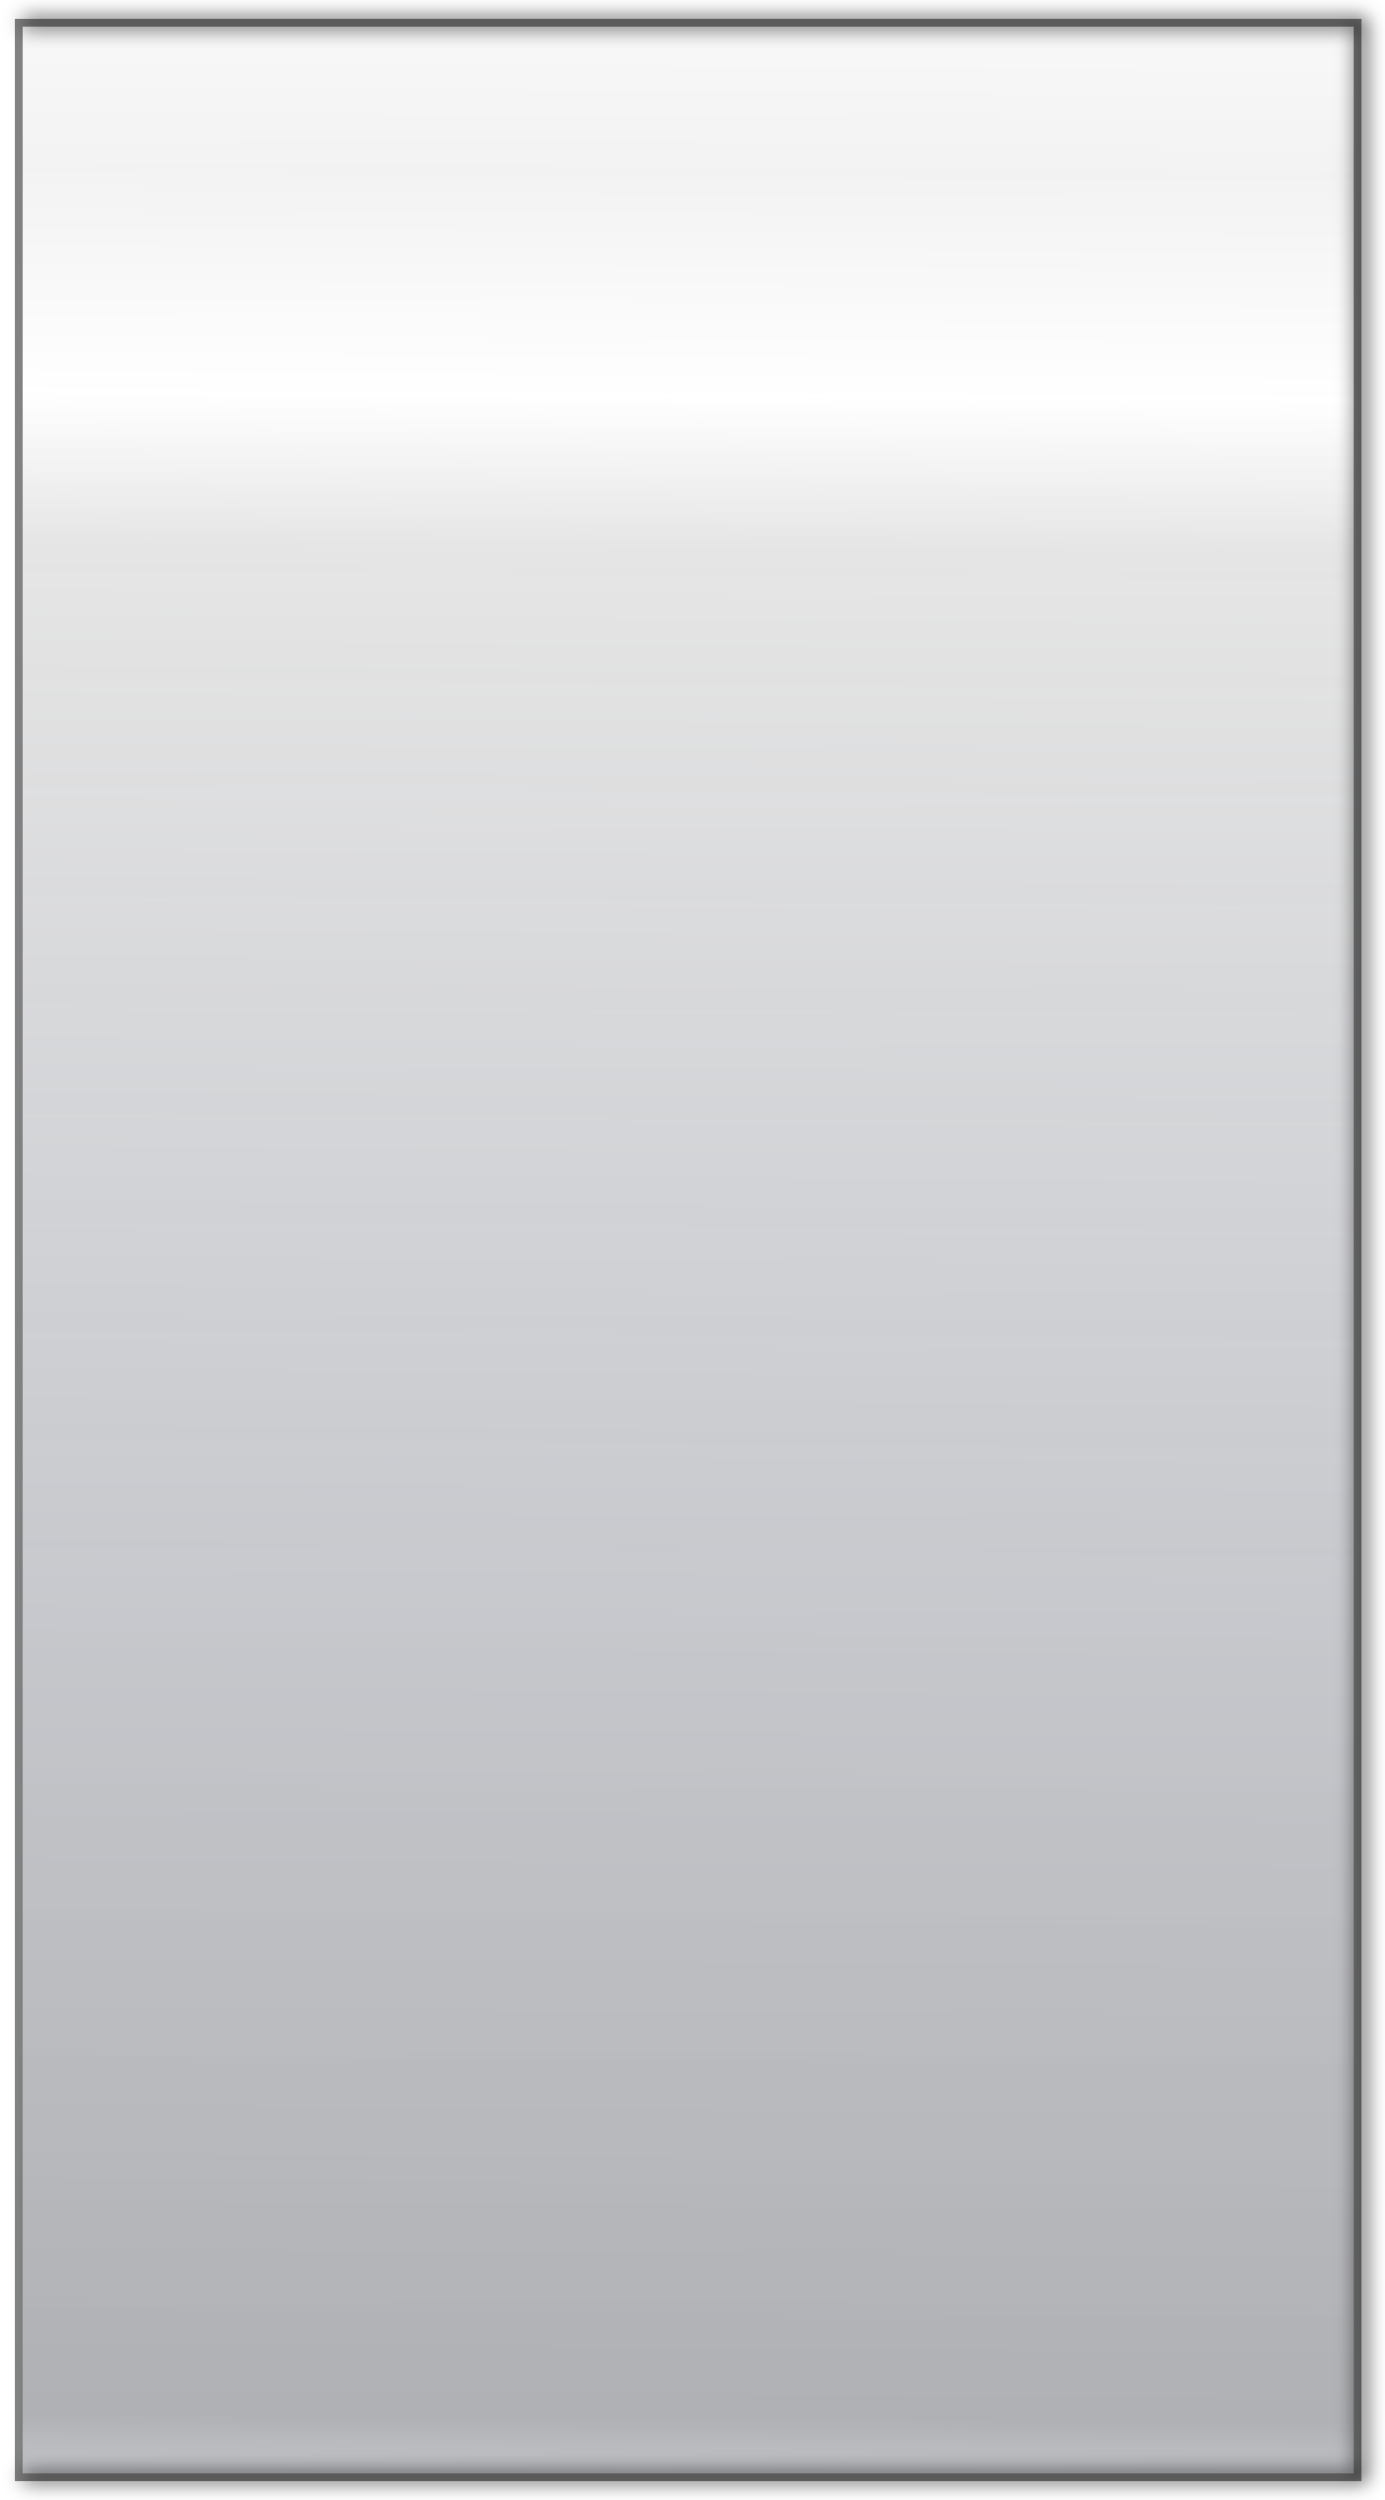
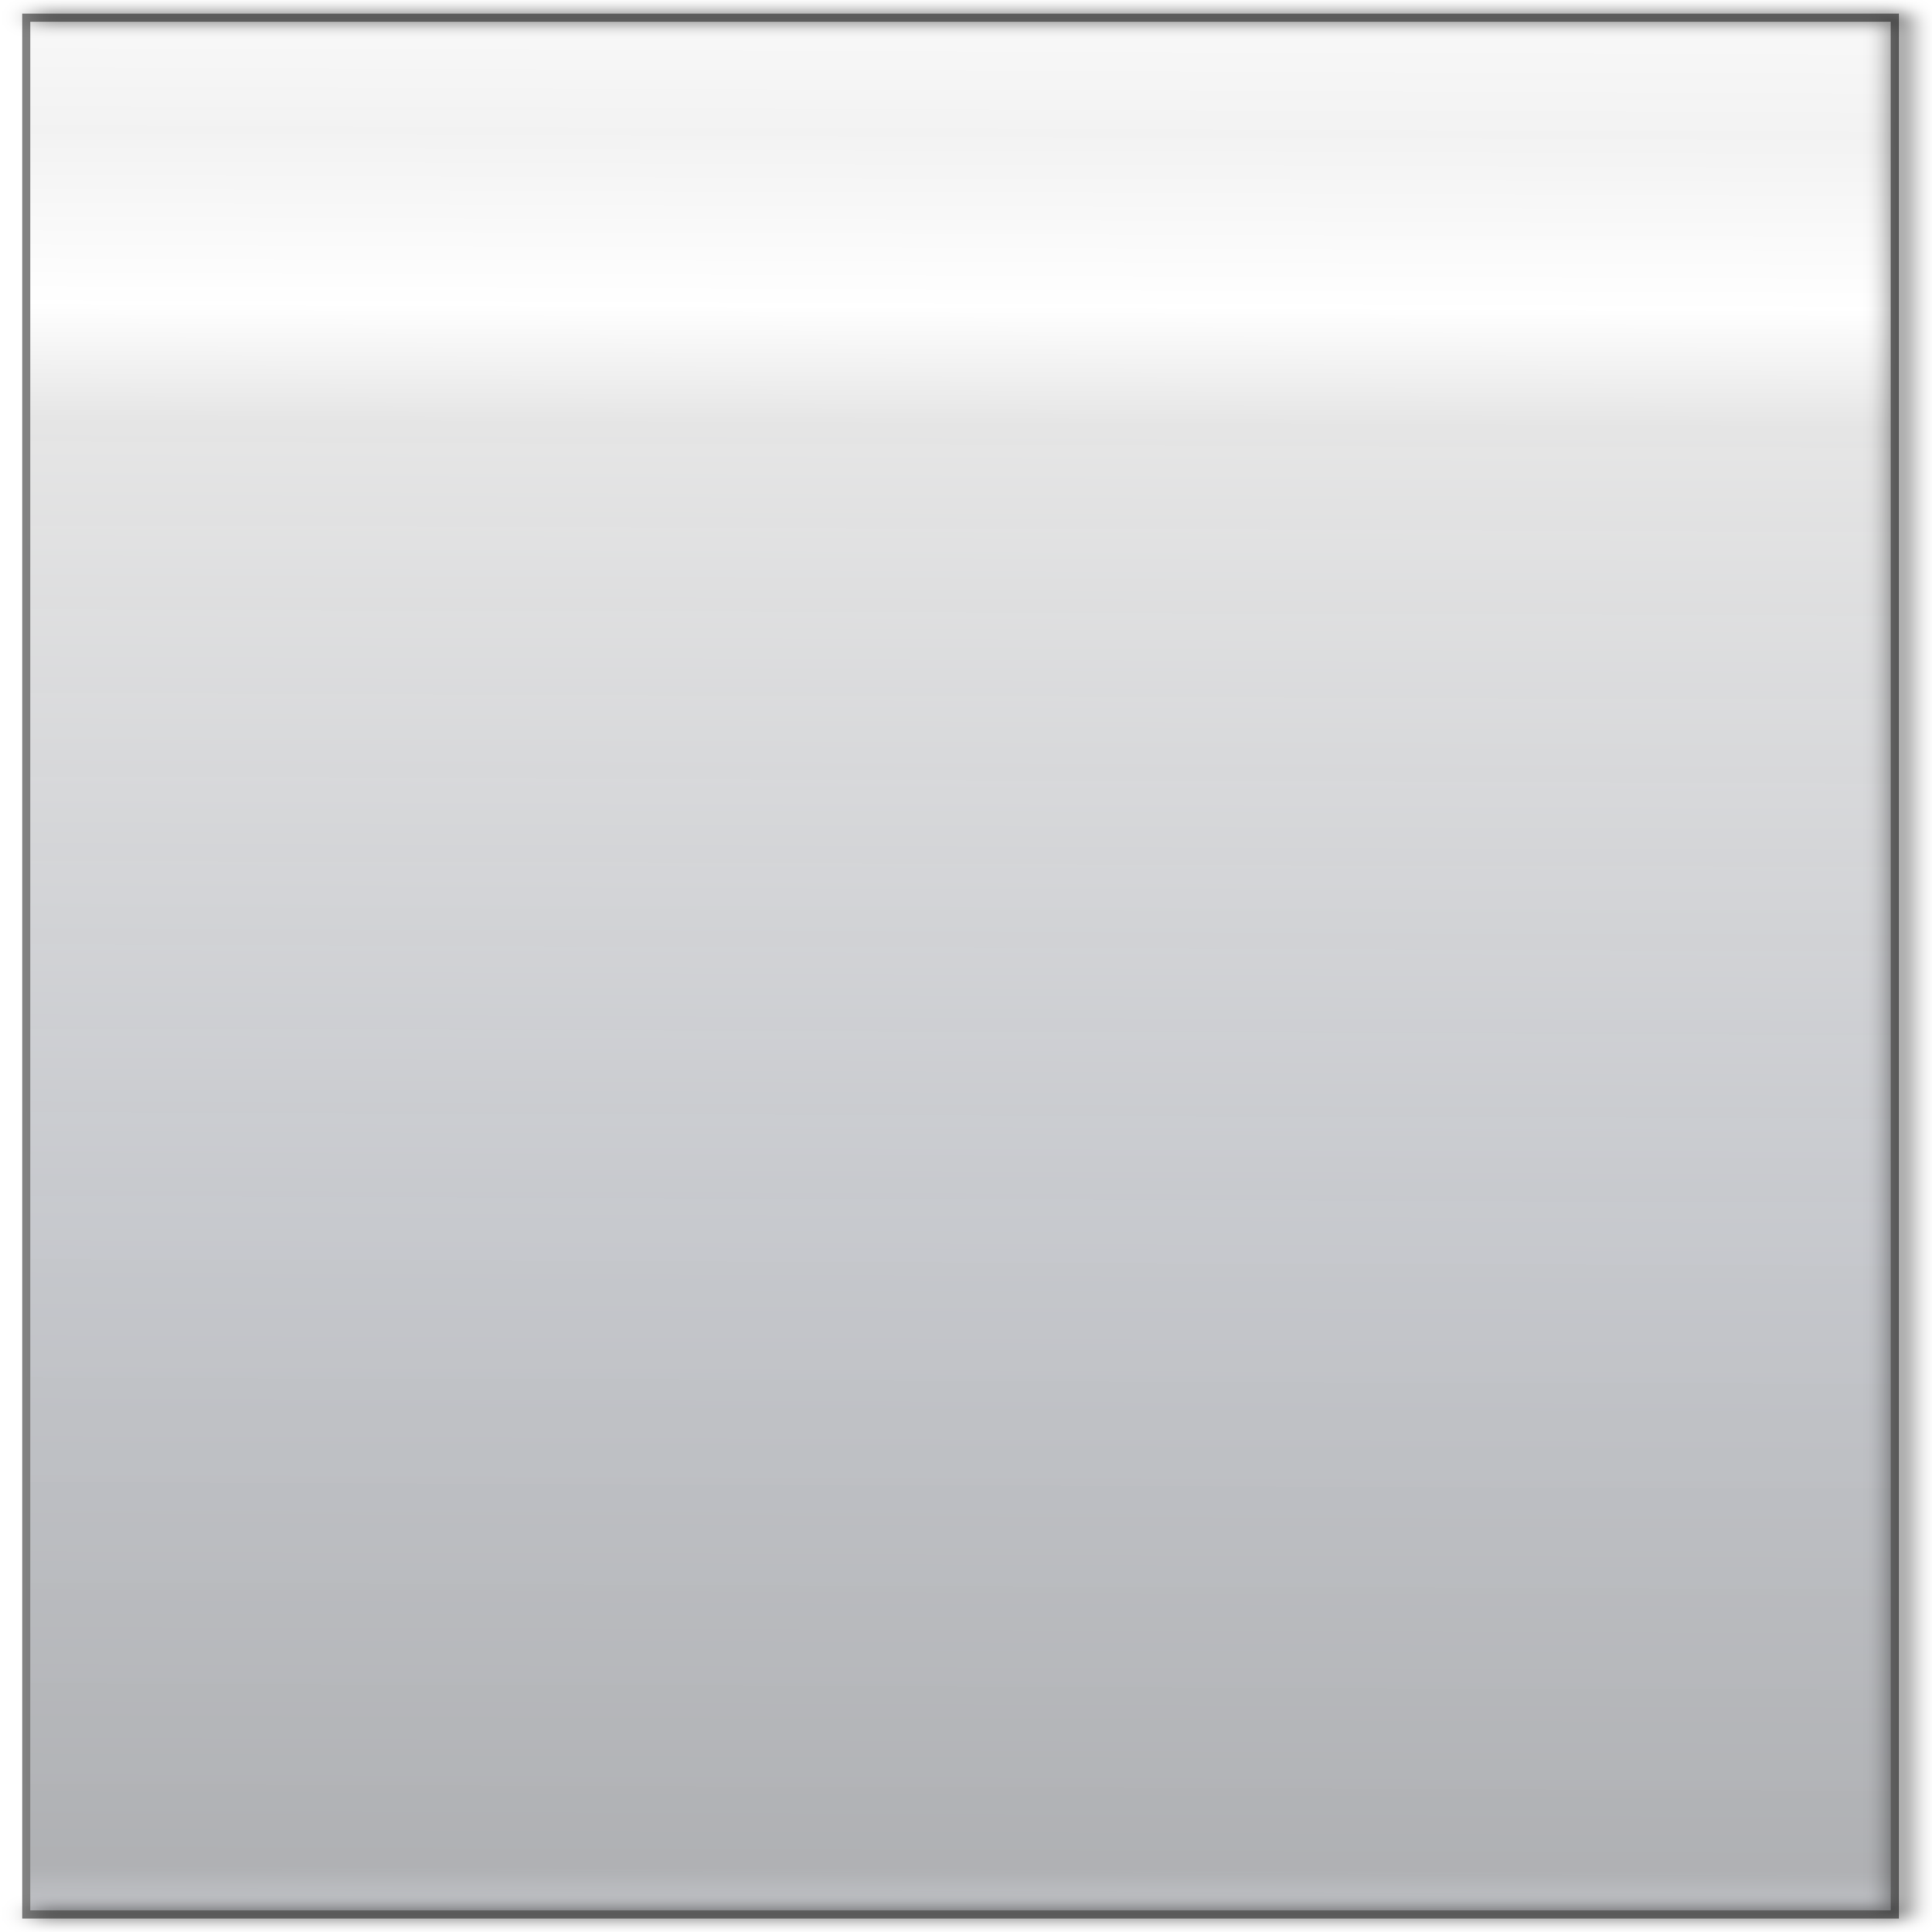
- <svg xmlns="http://www.w3.org/2000/svg" xmlns:xlink="http://www.w3.org/1999/xlink" width="70.036mm" height="126.481mm" viewBox="0 0 248.16 448.16" id="svg4195" version="1.1">
-   <defs id="defs4197">
-     <linearGradient xlink:href="#linearGradient4138" id="linearGradient4144" x1="193.102" y1="679.433" x2="190.241" y2="241.918" gradientUnits="userSpaceOnUse" gradientTransform="translate(-365,0)" />
-     <linearGradient id="linearGradient4138">
-       <stop style="stop-color:#999da7;stop-opacity:1" offset="0" id="stop4140" />
-       <stop id="stop4156" offset="0.034" style="stop-color:#5b5e64;stop-opacity:0.973;" />
-       <stop style="stop-color:#787c85;stop-opacity:0.937;" offset="0.279" id="stop4815" />
-       <stop id="stop4154" offset="0.375" style="stop-color:#868a94;stop-opacity:0.925;" />
-       <stop style="stop-color:#cccccc;stop-opacity:1" offset="0.8" id="stop4817" />
-       <stop id="stop4152" offset="0.862" style="stop-color:#ffffff;stop-opacity:1" />
-       <stop style="stop-color:#e6e6e6;stop-opacity:1" offset="0.954" id="stop4819" />
-       <stop id="stop4148" offset="1" style="stop-color:#efefef;stop-opacity:1" />
+ <svg xmlns="http://www.w3.org/2000/svg" height="100" width="100" version="1.1" viewBox="0 0 100 100">
+   <defs>
+     <linearGradient id="a" y2="241.92" gradientUnits="userSpaceOnUse" x2="190.24" gradientTransform="matrix(.40297 0 0 .22313 -182.17 527.72)" y1="679.43" x1="193.1">
+       <stop stop-color="#999da7" offset="0" />
+       <stop stop-color="#5b5e64" stop-opacity=".973" offset=".034" />
+       <stop stop-color="#787c85" stop-opacity=".937" offset=".279" />
+       <stop stop-color="#868a94" stop-opacity=".925" offset=".375" />
+       <stop stop-color="#ccc" offset=".8" />
+       <stop stop-color="#fff" offset=".862" />
+       <stop stop-color="#e6e6e6" offset=".954" />
+       <stop stop-color="#efefef" offset="1" />
    </linearGradient>
-     <filter style="color-interpolation-filters:sRGB" id="filter4821" x="-0.017" width="1.034" y="-0.009" height="1.019">
-       <feGaussianBlur stdDeviation="1.7" id="feGaussianBlur4823" />
+     <filter id="b" style="color-interpolation-filters:sRGB" height="1.018" width="1.034" y="-.009" x="-0.017">
+       <feGaussianBlur stdDeviation="1.7" />
    </filter>
  </defs>
-   <g id="layer1" transform="translate(-135.92,-256.8536)">
-     <g transform="translate(77.14281,25.71427)" id="g4169">
-       <rect y="235.219" x="-302.143" height="440" width="240" id="rect4136" style="opacity:0.5;fill:url(#linearGradient4144);fill-opacity:1;stroke:#000000;stroke-width:1.4;stroke-miterlimit:4;stroke-dasharray:none;stroke-opacity:0.973" transform="scale(-1,1)" />
-       <path id="rect4162" d="m 62.857,675.219 240,0 0,-440 -240,0" style="opacity:1;fill:none;fill-opacity:1;stroke:#000000;stroke-width:1.4;stroke-miterlimit:4;stroke-dasharray:none;stroke-opacity:0.973;filter:url(#filter4821)" />
+   <g transform="translate(-135.92 -605.01)">
+     <g stroke-opacity=".973" transform="translate(77.143 25.714)" stroke="#000">
+       <rect opacity=".5" transform="scale(-1,1)" height="98.179" width="96.712" y="580.21" x="-156.85" stroke-width=".42" fill="url(#a)" />
+       <path d="m62.857 675.22h240v-440h-240" transform="matrix(.40297 0 0 .22313 35.092 527.72)" filter="url(#b)" stroke-width="1.4" fill="none" />
    </g>
  </g>
</svg>
